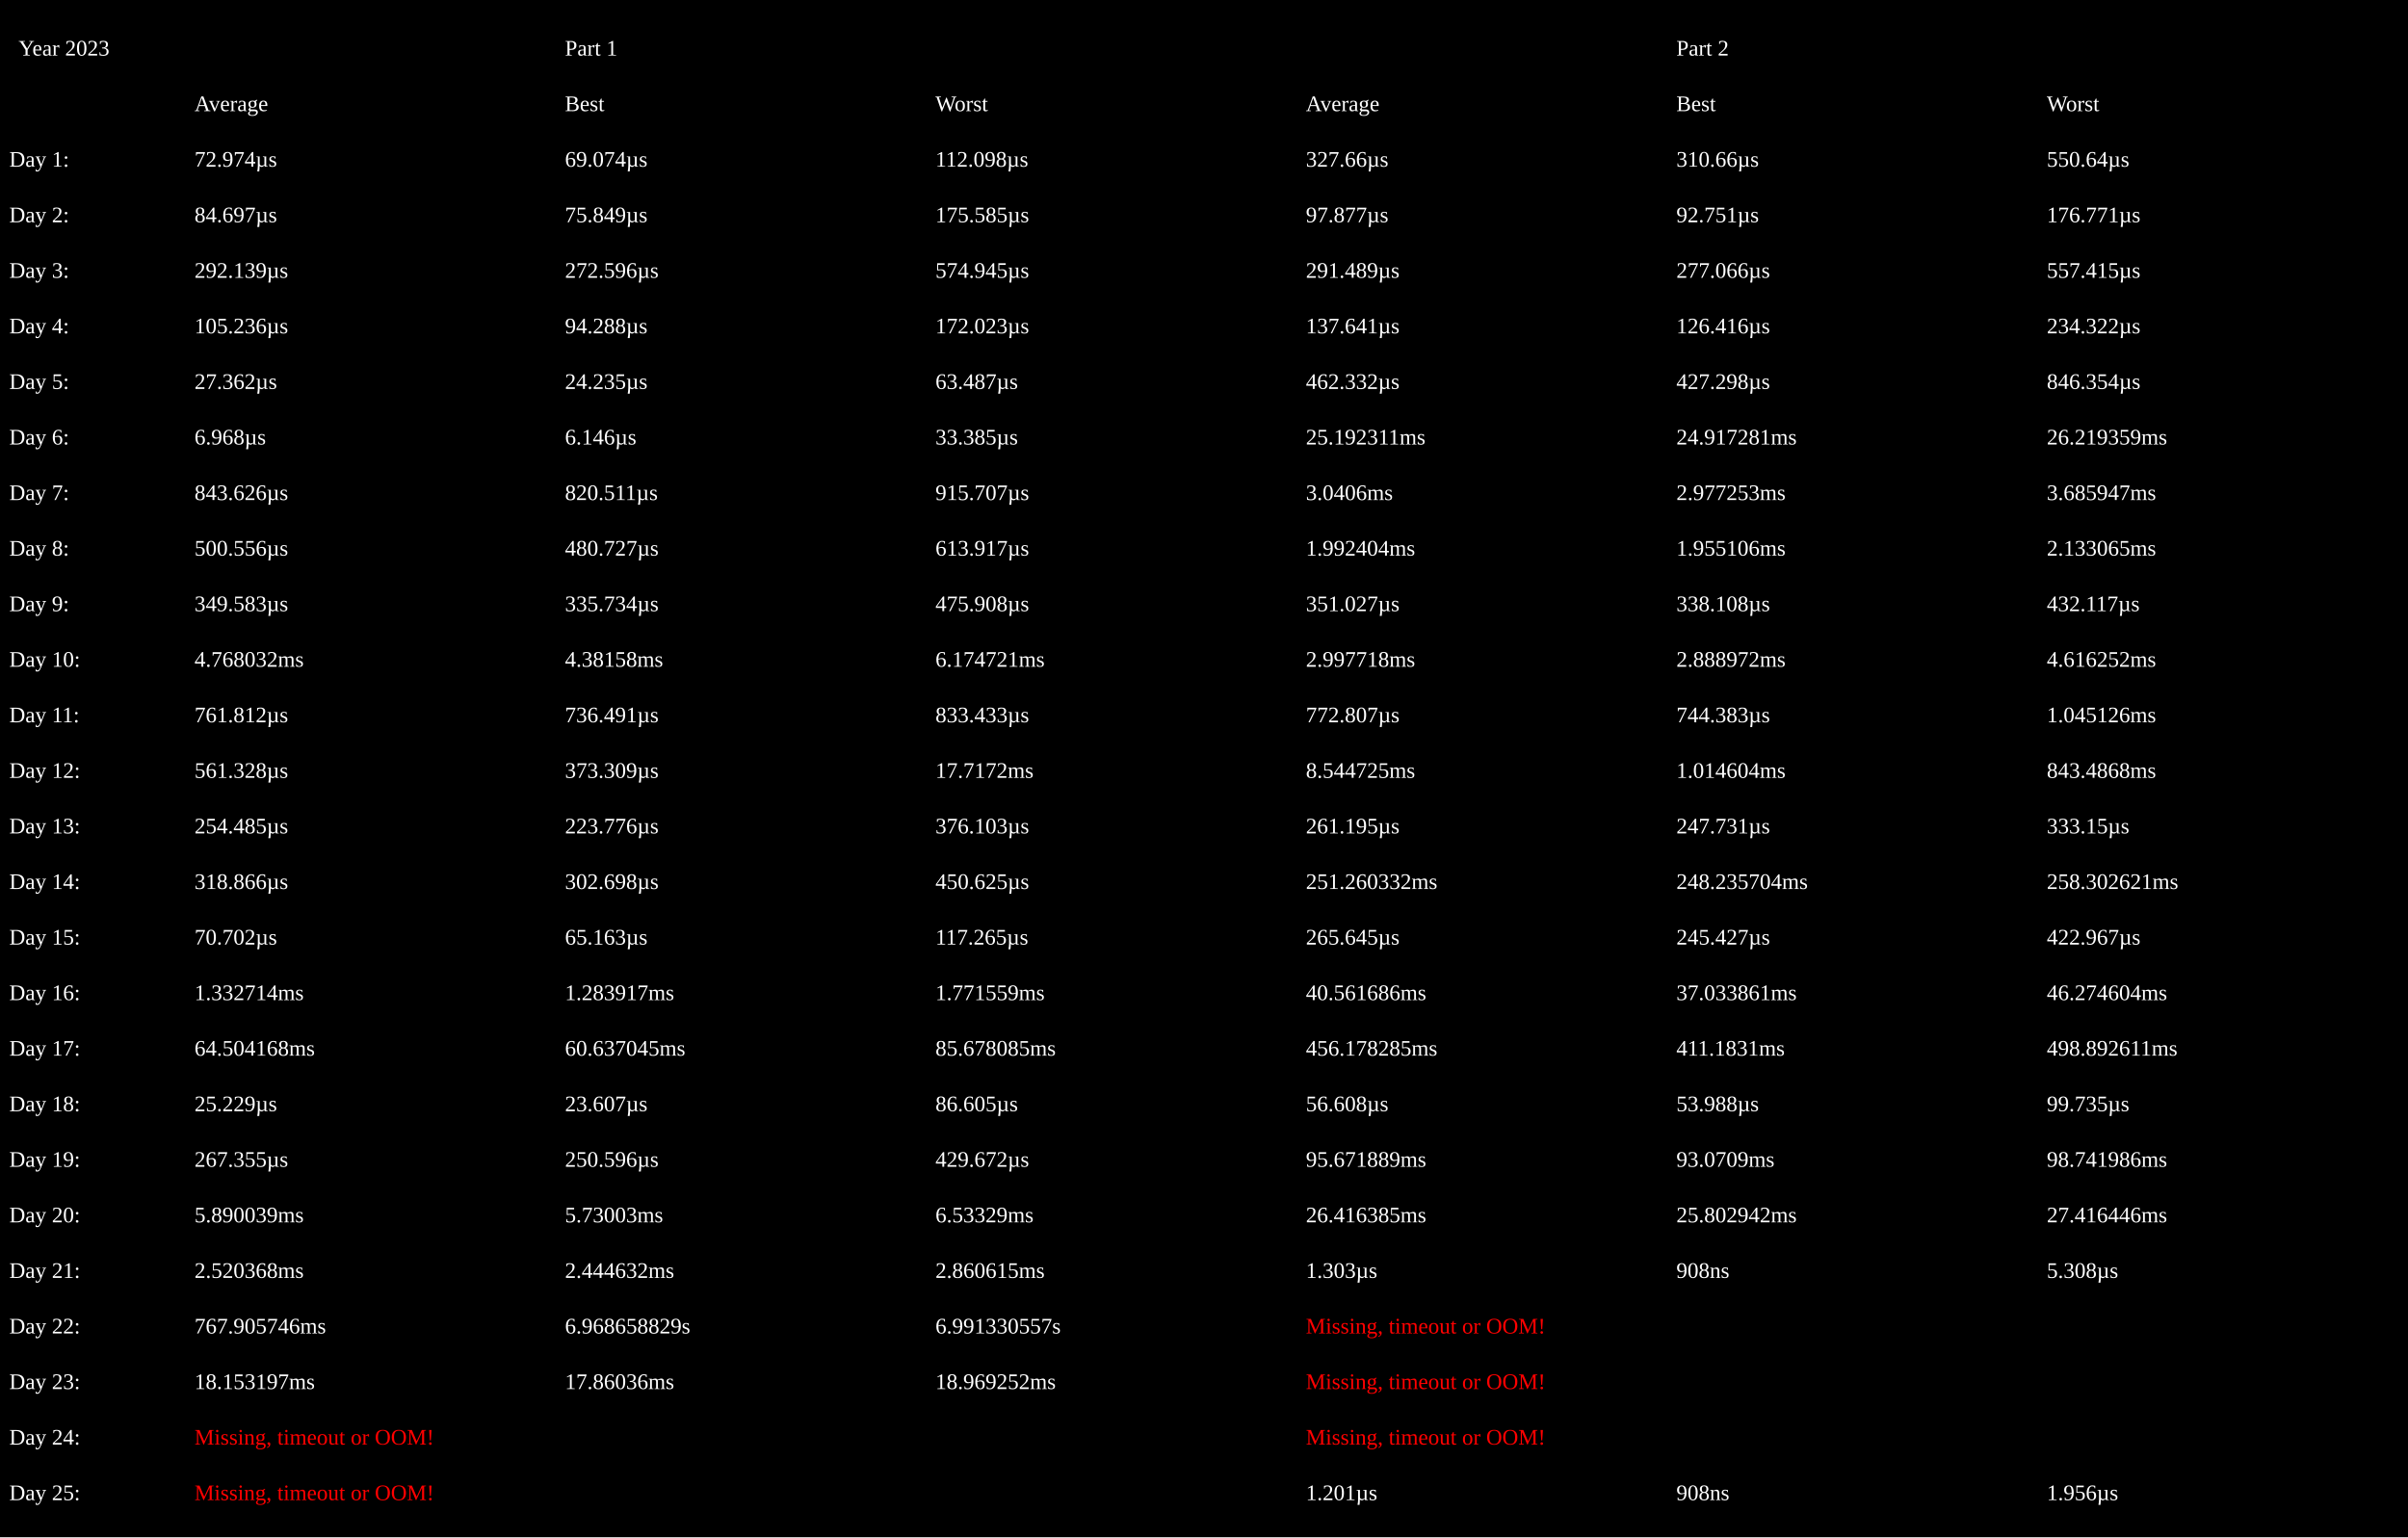
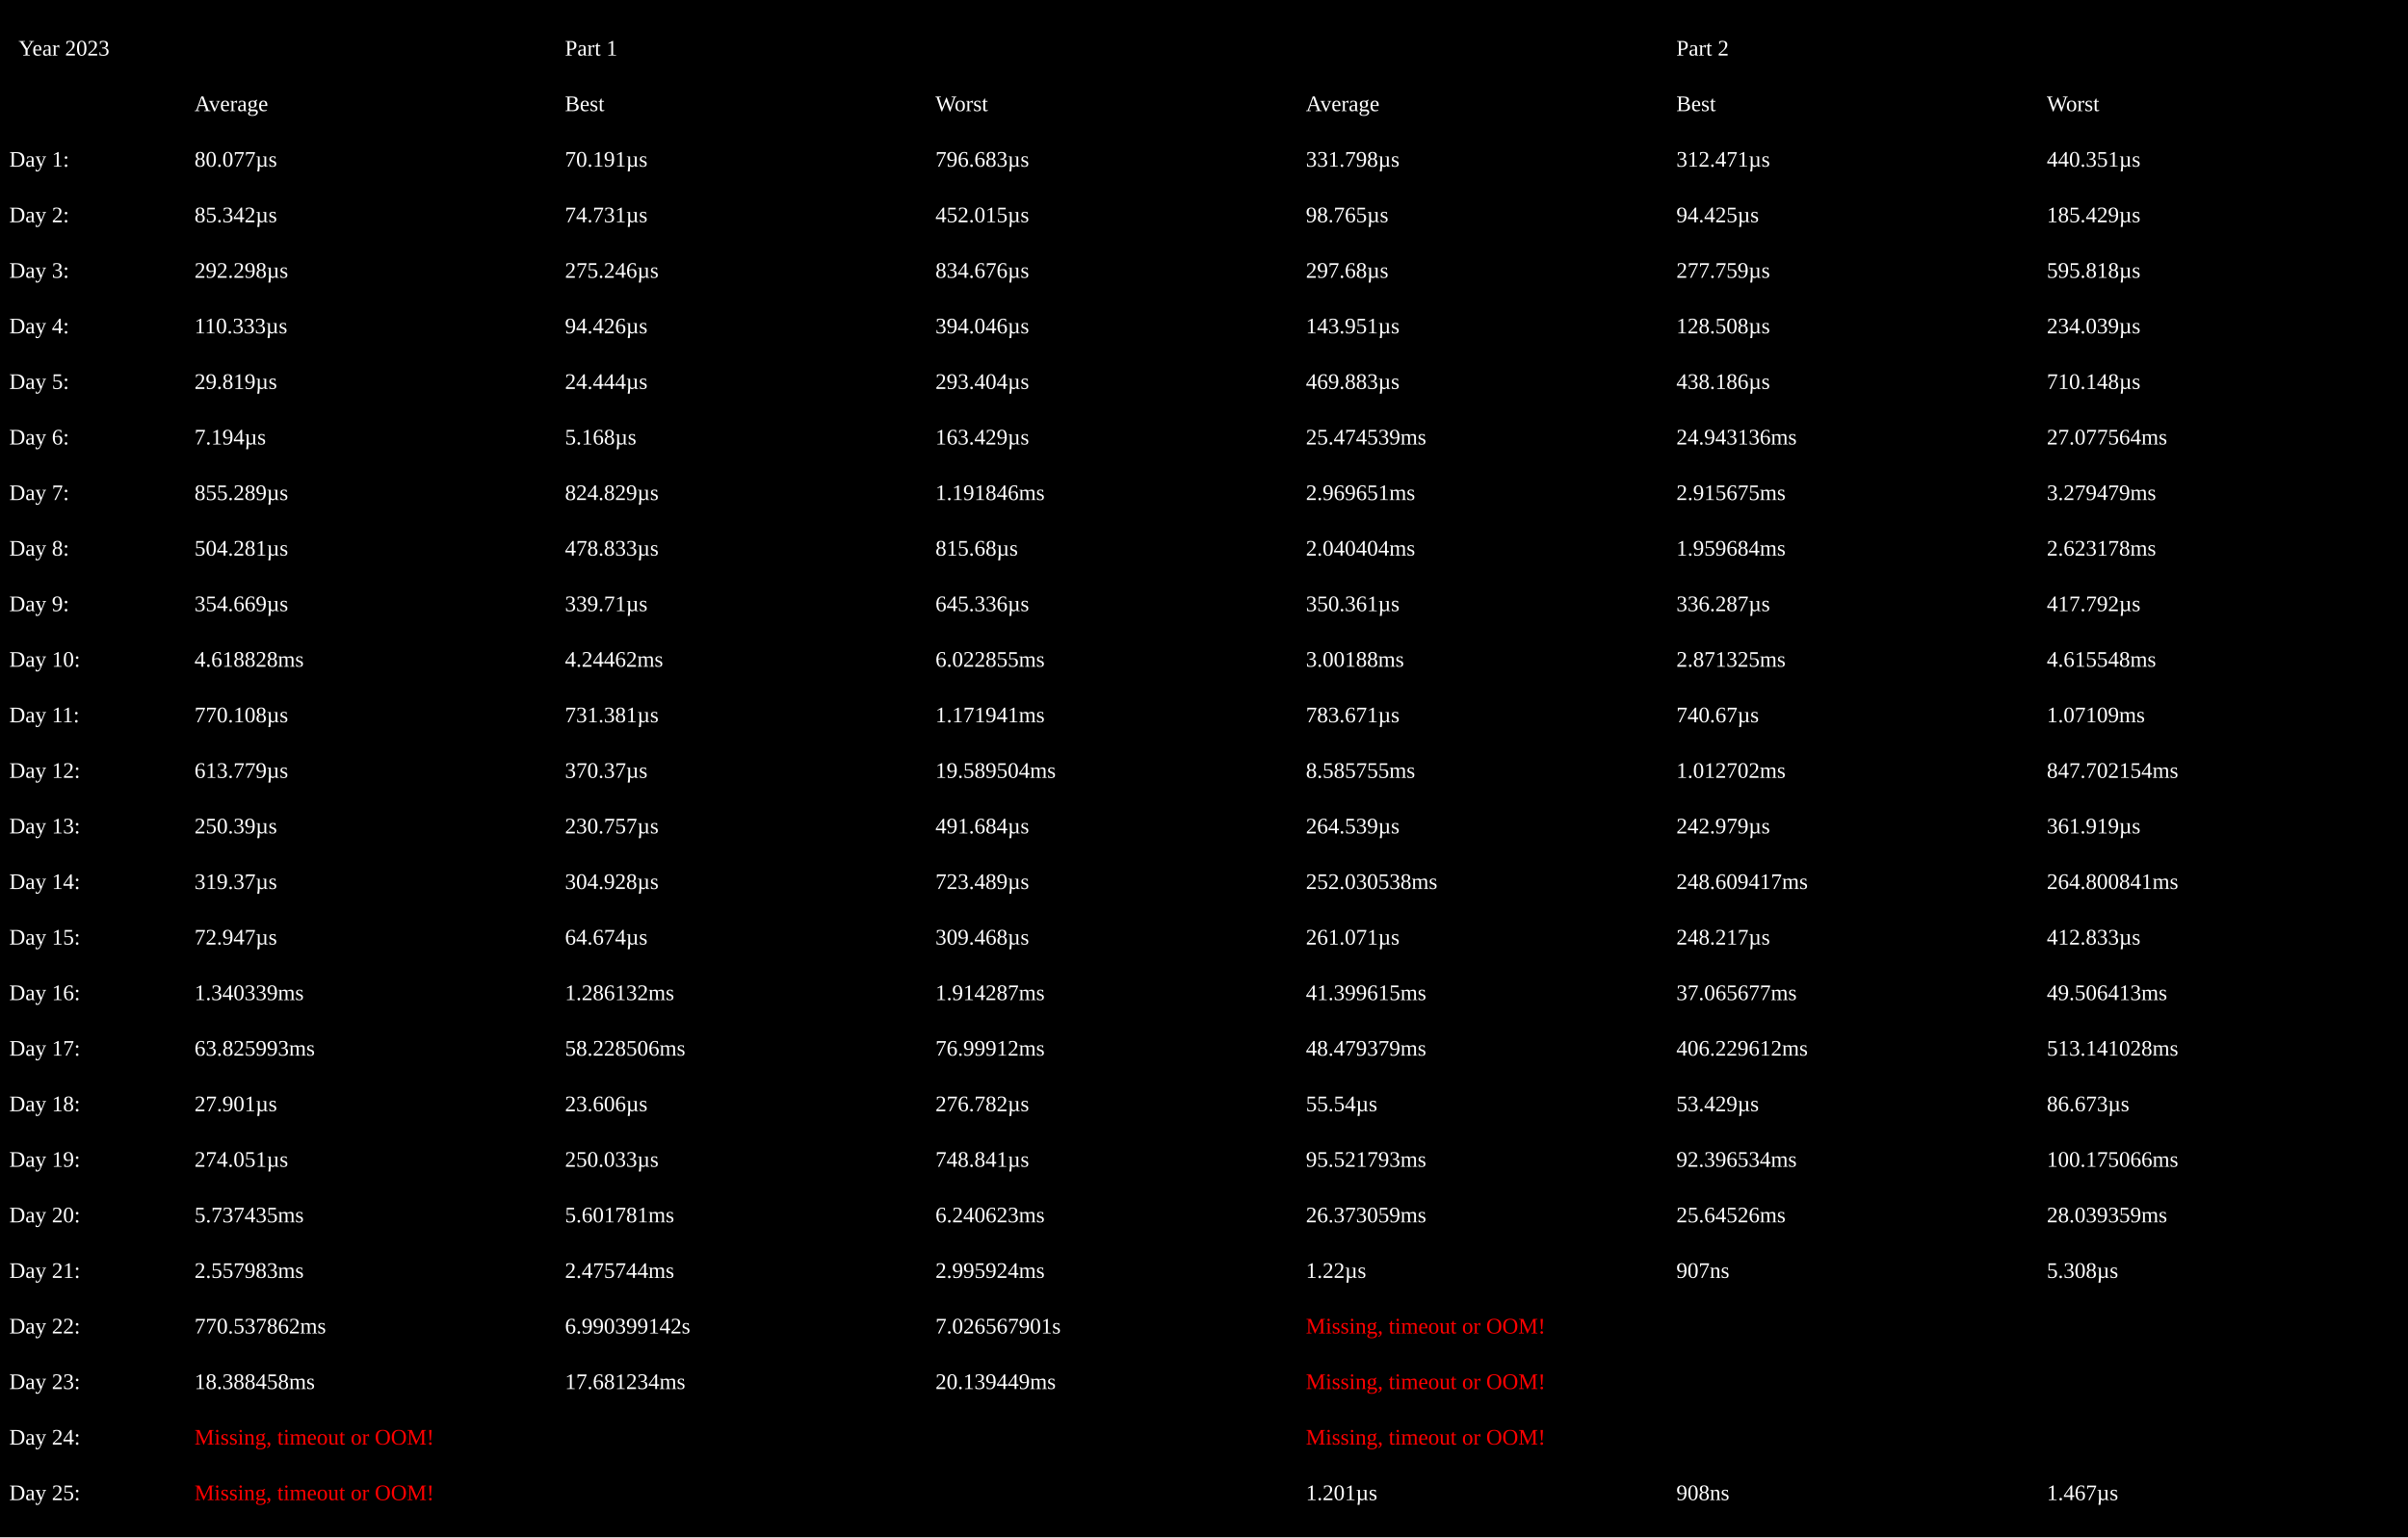
<svg xmlns="http://www.w3.org/2000/svg" height="830" width="1300">
  <rect width="100%" height="100%" fill="%230D1117" />
  <text x="10" y="30" fill="white">Year 2023</text>
  <text x="305" y="30" fill="white">Part 1</text>
  <text x="905" y="30" fill="white">Part 2</text>
  <text x="105" y="60" fill="white">Average</text>
  <text x="305" y="60" fill="white">Best</text>
  <text x="505" y="60" fill="white">Worst</text>
  <text x="705" y="60" fill="white">Average</text>
  <text x="905" y="60" fill="white">Best</text>
  <text x="1105" y="60" fill="white">Worst</text>
  <text x="5" y="90" fill="white">Day 1:</text>
-   <text x="105" y="90" fill="white">72.974µs</text>
-   <text x="305" y="90" fill="white">69.074µs</text>
-   <text x="505" y="90" fill="white">112.098µs</text>
-   <text x="705" y="90" fill="white">327.66µs</text>
-   <text x="905" y="90" fill="white">310.66µs</text>
-   <text x="1105" y="90" fill="white">550.64µs</text>
+   <text x="105" y="90" fill="white">80.077µs</text>
+   <text x="305" y="90" fill="white">70.191µs</text>
+   <text x="505" y="90" fill="white">796.683µs</text>
+   <text x="705" y="90" fill="white">331.798µs</text>
+   <text x="905" y="90" fill="white">312.471µs</text>
+   <text x="1105" y="90" fill="white">440.351µs</text>
  <text x="5" y="120" fill="white">Day 2:</text>
-   <text x="105" y="120" fill="white">84.697µs</text>
-   <text x="305" y="120" fill="white">75.849µs</text>
-   <text x="505" y="120" fill="white">175.585µs</text>
-   <text x="705" y="120" fill="white">97.877µs</text>
-   <text x="905" y="120" fill="white">92.751µs</text>
-   <text x="1105" y="120" fill="white">176.771µs</text>
+   <text x="105" y="120" fill="white">85.342µs</text>
+   <text x="305" y="120" fill="white">74.731µs</text>
+   <text x="505" y="120" fill="white">452.015µs</text>
+   <text x="705" y="120" fill="white">98.765µs</text>
+   <text x="905" y="120" fill="white">94.425µs</text>
+   <text x="1105" y="120" fill="white">185.429µs</text>
  <text x="5" y="150" fill="white">Day 3:</text>
-   <text x="105" y="150" fill="white">292.139µs</text>
-   <text x="305" y="150" fill="white">272.596µs</text>
-   <text x="505" y="150" fill="white">574.945µs</text>
-   <text x="705" y="150" fill="white">291.489µs</text>
-   <text x="905" y="150" fill="white">277.066µs</text>
-   <text x="1105" y="150" fill="white">557.415µs</text>
+   <text x="105" y="150" fill="white">292.298µs</text>
+   <text x="305" y="150" fill="white">275.246µs</text>
+   <text x="505" y="150" fill="white">834.676µs</text>
+   <text x="705" y="150" fill="white">297.68µs</text>
+   <text x="905" y="150" fill="white">277.759µs</text>
+   <text x="1105" y="150" fill="white">595.818µs</text>
  <text x="5" y="180" fill="white">Day 4:</text>
-   <text x="105" y="180" fill="white">105.236µs</text>
-   <text x="305" y="180" fill="white">94.288µs</text>
-   <text x="505" y="180" fill="white">172.023µs</text>
-   <text x="705" y="180" fill="white">137.641µs</text>
-   <text x="905" y="180" fill="white">126.416µs</text>
-   <text x="1105" y="180" fill="white">234.322µs</text>
+   <text x="105" y="180" fill="white">110.333µs</text>
+   <text x="305" y="180" fill="white">94.426µs</text>
+   <text x="505" y="180" fill="white">394.046µs</text>
+   <text x="705" y="180" fill="white">143.951µs</text>
+   <text x="905" y="180" fill="white">128.508µs</text>
+   <text x="1105" y="180" fill="white">234.039µs</text>
  <text x="5" y="210" fill="white">Day 5:</text>
-   <text x="105" y="210" fill="white">27.362µs</text>
-   <text x="305" y="210" fill="white">24.235µs</text>
-   <text x="505" y="210" fill="white">63.487µs</text>
-   <text x="705" y="210" fill="white">462.332µs</text>
-   <text x="905" y="210" fill="white">427.298µs</text>
-   <text x="1105" y="210" fill="white">846.354µs</text>
+   <text x="105" y="210" fill="white">29.819µs</text>
+   <text x="305" y="210" fill="white">24.444µs</text>
+   <text x="505" y="210" fill="white">293.404µs</text>
+   <text x="705" y="210" fill="white">469.883µs</text>
+   <text x="905" y="210" fill="white">438.186µs</text>
+   <text x="1105" y="210" fill="white">710.148µs</text>
  <text x="5" y="240" fill="white">Day 6:</text>
-   <text x="105" y="240" fill="white">6.968µs</text>
-   <text x="305" y="240" fill="white">6.146µs</text>
-   <text x="505" y="240" fill="white">33.385µs</text>
-   <text x="705" y="240" fill="white">25.192311ms</text>
-   <text x="905" y="240" fill="white">24.917281ms</text>
-   <text x="1105" y="240" fill="white">26.219359ms</text>
+   <text x="105" y="240" fill="white">7.194µs</text>
+   <text x="305" y="240" fill="white">5.168µs</text>
+   <text x="505" y="240" fill="white">163.429µs</text>
+   <text x="705" y="240" fill="white">25.474539ms</text>
+   <text x="905" y="240" fill="white">24.943136ms</text>
+   <text x="1105" y="240" fill="white">27.077564ms</text>
  <text x="5" y="270" fill="white">Day 7:</text>
-   <text x="105" y="270" fill="white">843.626µs</text>
-   <text x="305" y="270" fill="white">820.511µs</text>
-   <text x="505" y="270" fill="white">915.707µs</text>
-   <text x="705" y="270" fill="white">3.0406ms</text>
-   <text x="905" y="270" fill="white">2.977253ms</text>
-   <text x="1105" y="270" fill="white">3.685947ms</text>
+   <text x="105" y="270" fill="white">855.289µs</text>
+   <text x="305" y="270" fill="white">824.829µs</text>
+   <text x="505" y="270" fill="white">1.191846ms</text>
+   <text x="705" y="270" fill="white">2.969651ms</text>
+   <text x="905" y="270" fill="white">2.915675ms</text>
+   <text x="1105" y="270" fill="white">3.279479ms</text>
  <text x="5" y="300" fill="white">Day 8:</text>
-   <text x="105" y="300" fill="white">500.556µs</text>
-   <text x="305" y="300" fill="white">480.727µs</text>
-   <text x="505" y="300" fill="white">613.917µs</text>
-   <text x="705" y="300" fill="white">1.992404ms</text>
-   <text x="905" y="300" fill="white">1.955106ms</text>
-   <text x="1105" y="300" fill="white">2.133065ms</text>
+   <text x="105" y="300" fill="white">504.281µs</text>
+   <text x="305" y="300" fill="white">478.833µs</text>
+   <text x="505" y="300" fill="white">815.68µs</text>
+   <text x="705" y="300" fill="white">2.040404ms</text>
+   <text x="905" y="300" fill="white">1.959684ms</text>
+   <text x="1105" y="300" fill="white">2.623178ms</text>
  <text x="5" y="330" fill="white">Day 9:</text>
-   <text x="105" y="330" fill="white">349.583µs</text>
-   <text x="305" y="330" fill="white">335.734µs</text>
-   <text x="505" y="330" fill="white">475.908µs</text>
-   <text x="705" y="330" fill="white">351.027µs</text>
-   <text x="905" y="330" fill="white">338.108µs</text>
-   <text x="1105" y="330" fill="white">432.117µs</text>
+   <text x="105" y="330" fill="white">354.669µs</text>
+   <text x="305" y="330" fill="white">339.71µs</text>
+   <text x="505" y="330" fill="white">645.336µs</text>
+   <text x="705" y="330" fill="white">350.361µs</text>
+   <text x="905" y="330" fill="white">336.287µs</text>
+   <text x="1105" y="330" fill="white">417.792µs</text>
  <text x="5" y="360" fill="white">Day 10:</text>
-   <text x="105" y="360" fill="white">4.768032ms</text>
-   <text x="305" y="360" fill="white">4.38158ms</text>
-   <text x="505" y="360" fill="white">6.174721ms</text>
-   <text x="705" y="360" fill="white">2.997718ms</text>
-   <text x="905" y="360" fill="white">2.888972ms</text>
-   <text x="1105" y="360" fill="white">4.616252ms</text>
+   <text x="105" y="360" fill="white">4.618828ms</text>
+   <text x="305" y="360" fill="white">4.24462ms</text>
+   <text x="505" y="360" fill="white">6.022855ms</text>
+   <text x="705" y="360" fill="white">3.00188ms</text>
+   <text x="905" y="360" fill="white">2.871325ms</text>
+   <text x="1105" y="360" fill="white">4.615548ms</text>
  <text x="5" y="390" fill="white">Day 11:</text>
-   <text x="105" y="390" fill="white">761.812µs</text>
-   <text x="305" y="390" fill="white">736.491µs</text>
-   <text x="505" y="390" fill="white">833.433µs</text>
-   <text x="705" y="390" fill="white">772.807µs</text>
-   <text x="905" y="390" fill="white">744.383µs</text>
-   <text x="1105" y="390" fill="white">1.045126ms</text>
+   <text x="105" y="390" fill="white">770.108µs</text>
+   <text x="305" y="390" fill="white">731.381µs</text>
+   <text x="505" y="390" fill="white">1.171941ms</text>
+   <text x="705" y="390" fill="white">783.671µs</text>
+   <text x="905" y="390" fill="white">740.67µs</text>
+   <text x="1105" y="390" fill="white">1.07109ms</text>
  <text x="5" y="420" fill="white">Day 12:</text>
-   <text x="105" y="420" fill="white">561.328µs</text>
-   <text x="305" y="420" fill="white">373.309µs</text>
-   <text x="505" y="420" fill="white">17.7172ms</text>
-   <text x="705" y="420" fill="white">8.544725ms</text>
-   <text x="905" y="420" fill="white">1.014604ms</text>
-   <text x="1105" y="420" fill="white">843.4868ms</text>
+   <text x="105" y="420" fill="white">613.779µs</text>
+   <text x="305" y="420" fill="white">370.37µs</text>
+   <text x="505" y="420" fill="white">19.589504ms</text>
+   <text x="705" y="420" fill="white">8.585755ms</text>
+   <text x="905" y="420" fill="white">1.012702ms</text>
+   <text x="1105" y="420" fill="white">847.702154ms</text>
  <text x="5" y="450" fill="white">Day 13:</text>
-   <text x="105" y="450" fill="white">254.485µs</text>
-   <text x="305" y="450" fill="white">223.776µs</text>
-   <text x="505" y="450" fill="white">376.103µs</text>
-   <text x="705" y="450" fill="white">261.195µs</text>
-   <text x="905" y="450" fill="white">247.731µs</text>
-   <text x="1105" y="450" fill="white">333.15µs</text>
+   <text x="105" y="450" fill="white">250.39µs</text>
+   <text x="305" y="450" fill="white">230.757µs</text>
+   <text x="505" y="450" fill="white">491.684µs</text>
+   <text x="705" y="450" fill="white">264.539µs</text>
+   <text x="905" y="450" fill="white">242.979µs</text>
+   <text x="1105" y="450" fill="white">361.919µs</text>
  <text x="5" y="480" fill="white">Day 14:</text>
-   <text x="105" y="480" fill="white">318.866µs</text>
-   <text x="305" y="480" fill="white">302.698µs</text>
-   <text x="505" y="480" fill="white">450.625µs</text>
-   <text x="705" y="480" fill="white">251.260332ms</text>
-   <text x="905" y="480" fill="white">248.235704ms</text>
-   <text x="1105" y="480" fill="white">258.302621ms</text>
+   <text x="105" y="480" fill="white">319.37µs</text>
+   <text x="305" y="480" fill="white">304.928µs</text>
+   <text x="505" y="480" fill="white">723.489µs</text>
+   <text x="705" y="480" fill="white">252.030538ms</text>
+   <text x="905" y="480" fill="white">248.609417ms</text>
+   <text x="1105" y="480" fill="white">264.800841ms</text>
  <text x="5" y="510" fill="white">Day 15:</text>
-   <text x="105" y="510" fill="white">70.702µs</text>
-   <text x="305" y="510" fill="white">65.163µs</text>
-   <text x="505" y="510" fill="white">117.265µs</text>
-   <text x="705" y="510" fill="white">265.645µs</text>
-   <text x="905" y="510" fill="white">245.427µs</text>
-   <text x="1105" y="510" fill="white">422.967µs</text>
+   <text x="105" y="510" fill="white">72.947µs</text>
+   <text x="305" y="510" fill="white">64.674µs</text>
+   <text x="505" y="510" fill="white">309.468µs</text>
+   <text x="705" y="510" fill="white">261.071µs</text>
+   <text x="905" y="510" fill="white">248.217µs</text>
+   <text x="1105" y="510" fill="white">412.833µs</text>
  <text x="5" y="540" fill="white">Day 16:</text>
-   <text x="105" y="540" fill="white">1.332714ms</text>
-   <text x="305" y="540" fill="white">1.283917ms</text>
-   <text x="505" y="540" fill="white">1.771559ms</text>
-   <text x="705" y="540" fill="white">40.561686ms</text>
-   <text x="905" y="540" fill="white">37.033861ms</text>
-   <text x="1105" y="540" fill="white">46.274604ms</text>
+   <text x="105" y="540" fill="white">1.340339ms</text>
+   <text x="305" y="540" fill="white">1.286132ms</text>
+   <text x="505" y="540" fill="white">1.914287ms</text>
+   <text x="705" y="540" fill="white">41.399615ms</text>
+   <text x="905" y="540" fill="white">37.065677ms</text>
+   <text x="1105" y="540" fill="white">49.506413ms</text>
  <text x="5" y="570" fill="white">Day 17:</text>
-   <text x="105" y="570" fill="white">64.504168ms</text>
-   <text x="305" y="570" fill="white">60.637045ms</text>
-   <text x="505" y="570" fill="white">85.678085ms</text>
-   <text x="705" y="570" fill="white">456.178285ms</text>
-   <text x="905" y="570" fill="white">411.1831ms</text>
-   <text x="1105" y="570" fill="white">498.892611ms</text>
+   <text x="105" y="570" fill="white">63.825993ms</text>
+   <text x="305" y="570" fill="white">58.228506ms</text>
+   <text x="505" y="570" fill="white">76.99912ms</text>
+   <text x="705" y="570" fill="white">48.479379ms</text>
+   <text x="905" y="570" fill="white">406.229612ms</text>
+   <text x="1105" y="570" fill="white">513.141028ms</text>
  <text x="5" y="600" fill="white">Day 18:</text>
-   <text x="105" y="600" fill="white">25.229µs</text>
-   <text x="305" y="600" fill="white">23.607µs</text>
-   <text x="505" y="600" fill="white">86.605µs</text>
-   <text x="705" y="600" fill="white">56.608µs</text>
-   <text x="905" y="600" fill="white">53.988µs</text>
-   <text x="1105" y="600" fill="white">99.735µs</text>
+   <text x="105" y="600" fill="white">27.901µs</text>
+   <text x="305" y="600" fill="white">23.606µs</text>
+   <text x="505" y="600" fill="white">276.782µs</text>
+   <text x="705" y="600" fill="white">55.54µs</text>
+   <text x="905" y="600" fill="white">53.429µs</text>
+   <text x="1105" y="600" fill="white">86.673µs</text>
  <text x="5" y="630" fill="white">Day 19:</text>
-   <text x="105" y="630" fill="white">267.355µs</text>
-   <text x="305" y="630" fill="white">250.596µs</text>
-   <text x="505" y="630" fill="white">429.672µs</text>
-   <text x="705" y="630" fill="white">95.671889ms</text>
-   <text x="905" y="630" fill="white">93.0709ms</text>
-   <text x="1105" y="630" fill="white">98.741986ms</text>
+   <text x="105" y="630" fill="white">274.051µs</text>
+   <text x="305" y="630" fill="white">250.033µs</text>
+   <text x="505" y="630" fill="white">748.841µs</text>
+   <text x="705" y="630" fill="white">95.521793ms</text>
+   <text x="905" y="630" fill="white">92.396534ms</text>
+   <text x="1105" y="630" fill="white">100.175066ms</text>
  <text x="5" y="660" fill="white">Day 20:</text>
-   <text x="105" y="660" fill="white">5.890039ms</text>
-   <text x="305" y="660" fill="white">5.73003ms</text>
-   <text x="505" y="660" fill="white">6.53329ms</text>
-   <text x="705" y="660" fill="white">26.416385ms</text>
-   <text x="905" y="660" fill="white">25.802942ms</text>
-   <text x="1105" y="660" fill="white">27.416446ms</text>
+   <text x="105" y="660" fill="white">5.737435ms</text>
+   <text x="305" y="660" fill="white">5.601781ms</text>
+   <text x="505" y="660" fill="white">6.240623ms</text>
+   <text x="705" y="660" fill="white">26.373059ms</text>
+   <text x="905" y="660" fill="white">25.64526ms</text>
+   <text x="1105" y="660" fill="white">28.039359ms</text>
  <text x="5" y="690" fill="white">Day 21:</text>
-   <text x="105" y="690" fill="white">2.520368ms</text>
-   <text x="305" y="690" fill="white">2.444632ms</text>
-   <text x="505" y="690" fill="white">2.860615ms</text>
-   <text x="705" y="690" fill="white">1.303µs</text>
-   <text x="905" y="690" fill="white">908ns</text>
+   <text x="105" y="690" fill="white">2.557983ms</text>
+   <text x="305" y="690" fill="white">2.475744ms</text>
+   <text x="505" y="690" fill="white">2.995924ms</text>
+   <text x="705" y="690" fill="white">1.22µs</text>
+   <text x="905" y="690" fill="white">907ns</text>
  <text x="1105" y="690" fill="white">5.308µs</text>
  <text x="5" y="720" fill="white">Day 22:</text>
-   <text x="105" y="720" fill="white">767.905746ms</text>
-   <text x="305" y="720" fill="white">6.968658829s</text>
-   <text x="505" y="720" fill="white">6.991330557s</text>
+   <text x="105" y="720" fill="white">770.537862ms</text>
+   <text x="305" y="720" fill="white">6.990399142s</text>
+   <text x="505" y="720" fill="white">7.026567901s</text>
  <text x="705" y="720" fill="red">Missing, timeout or OOM!</text>
  <text x="5" y="750" fill="white">Day 23:</text>
-   <text x="105" y="750" fill="white">18.153197ms</text>
-   <text x="305" y="750" fill="white">17.86036ms</text>
-   <text x="505" y="750" fill="white">18.969252ms</text>
+   <text x="105" y="750" fill="white">18.388458ms</text>
+   <text x="305" y="750" fill="white">17.681234ms</text>
+   <text x="505" y="750" fill="white">20.139449ms</text>
  <text x="705" y="750" fill="red">Missing, timeout or OOM!</text>
  <text x="5" y="780" fill="white">Day 24:</text>
  <text x="105" y="780" fill="red">Missing, timeout or OOM!</text>
  <text x="705" y="780" fill="red">Missing, timeout or OOM!</text>
  <text x="5" y="810" fill="white">Day 25:</text>
  <text x="105" y="810" fill="red">Missing, timeout or OOM!</text>
  <text x="705" y="810" fill="white">1.201µs</text>
  <text x="905" y="810" fill="white">908ns</text>
-   <text x="1105" y="810" fill="white">1.956µs</text>
+   <text x="1105" y="810" fill="white">1.467µs</text>
</svg>
